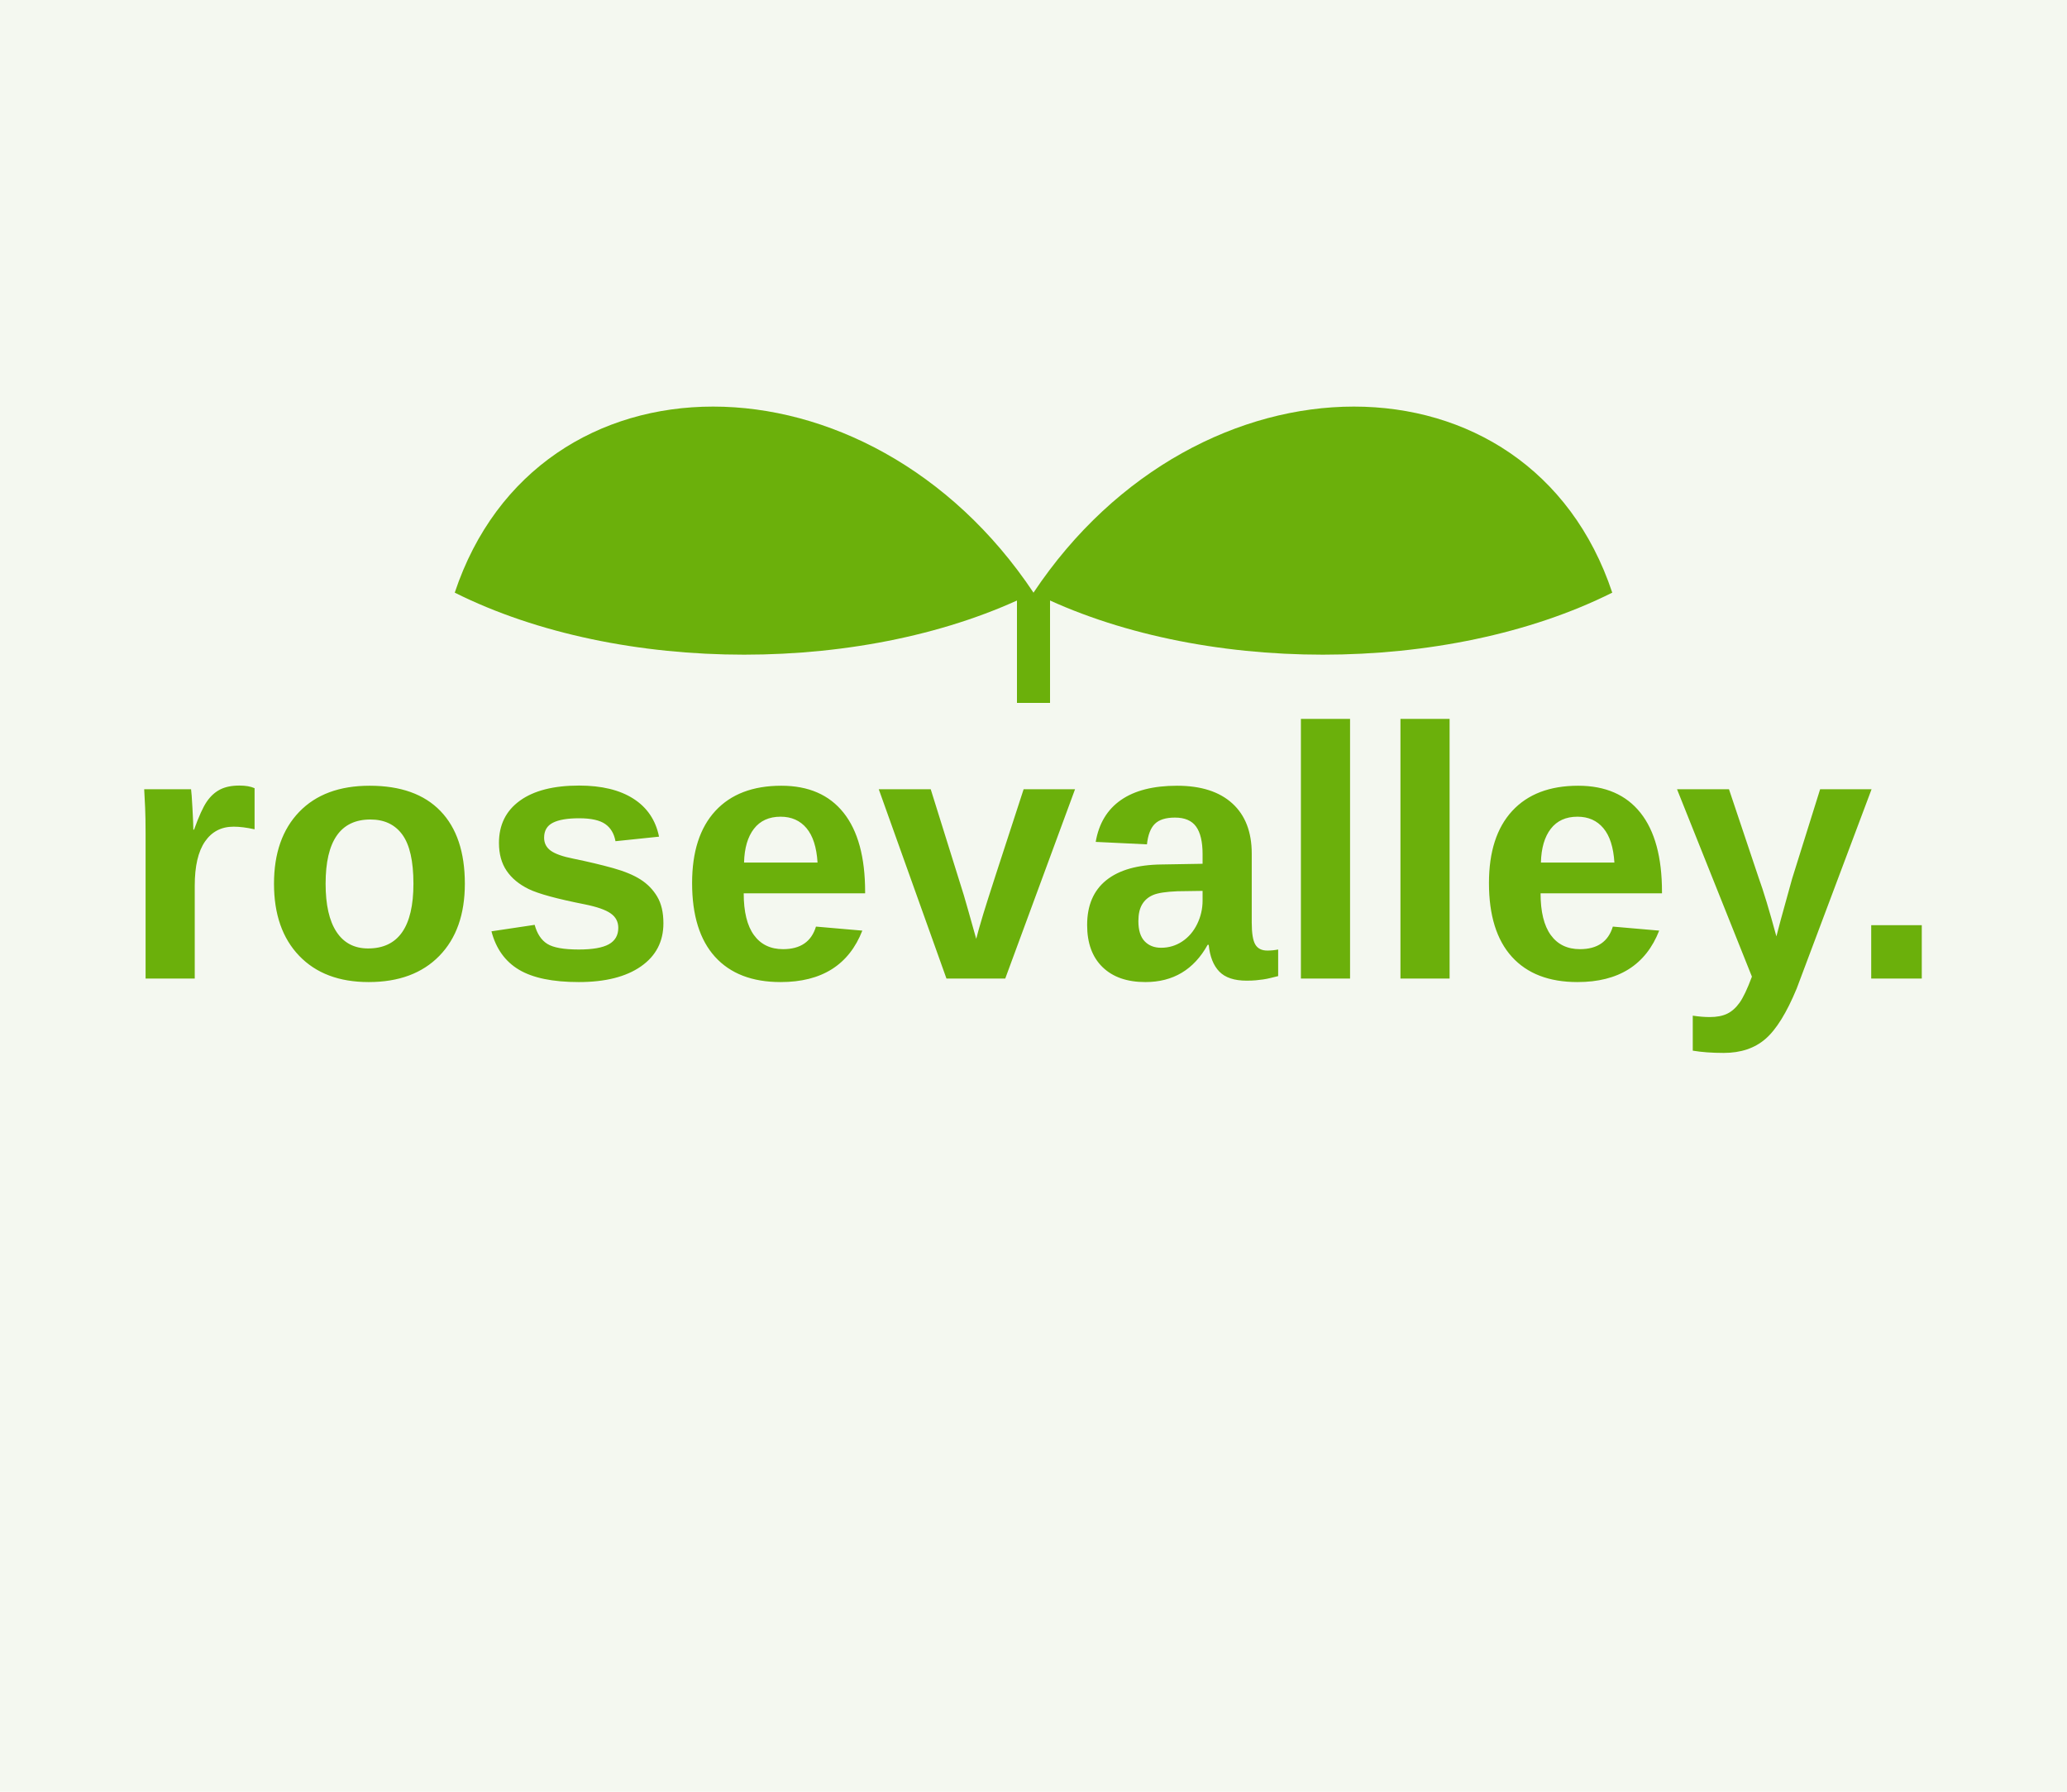
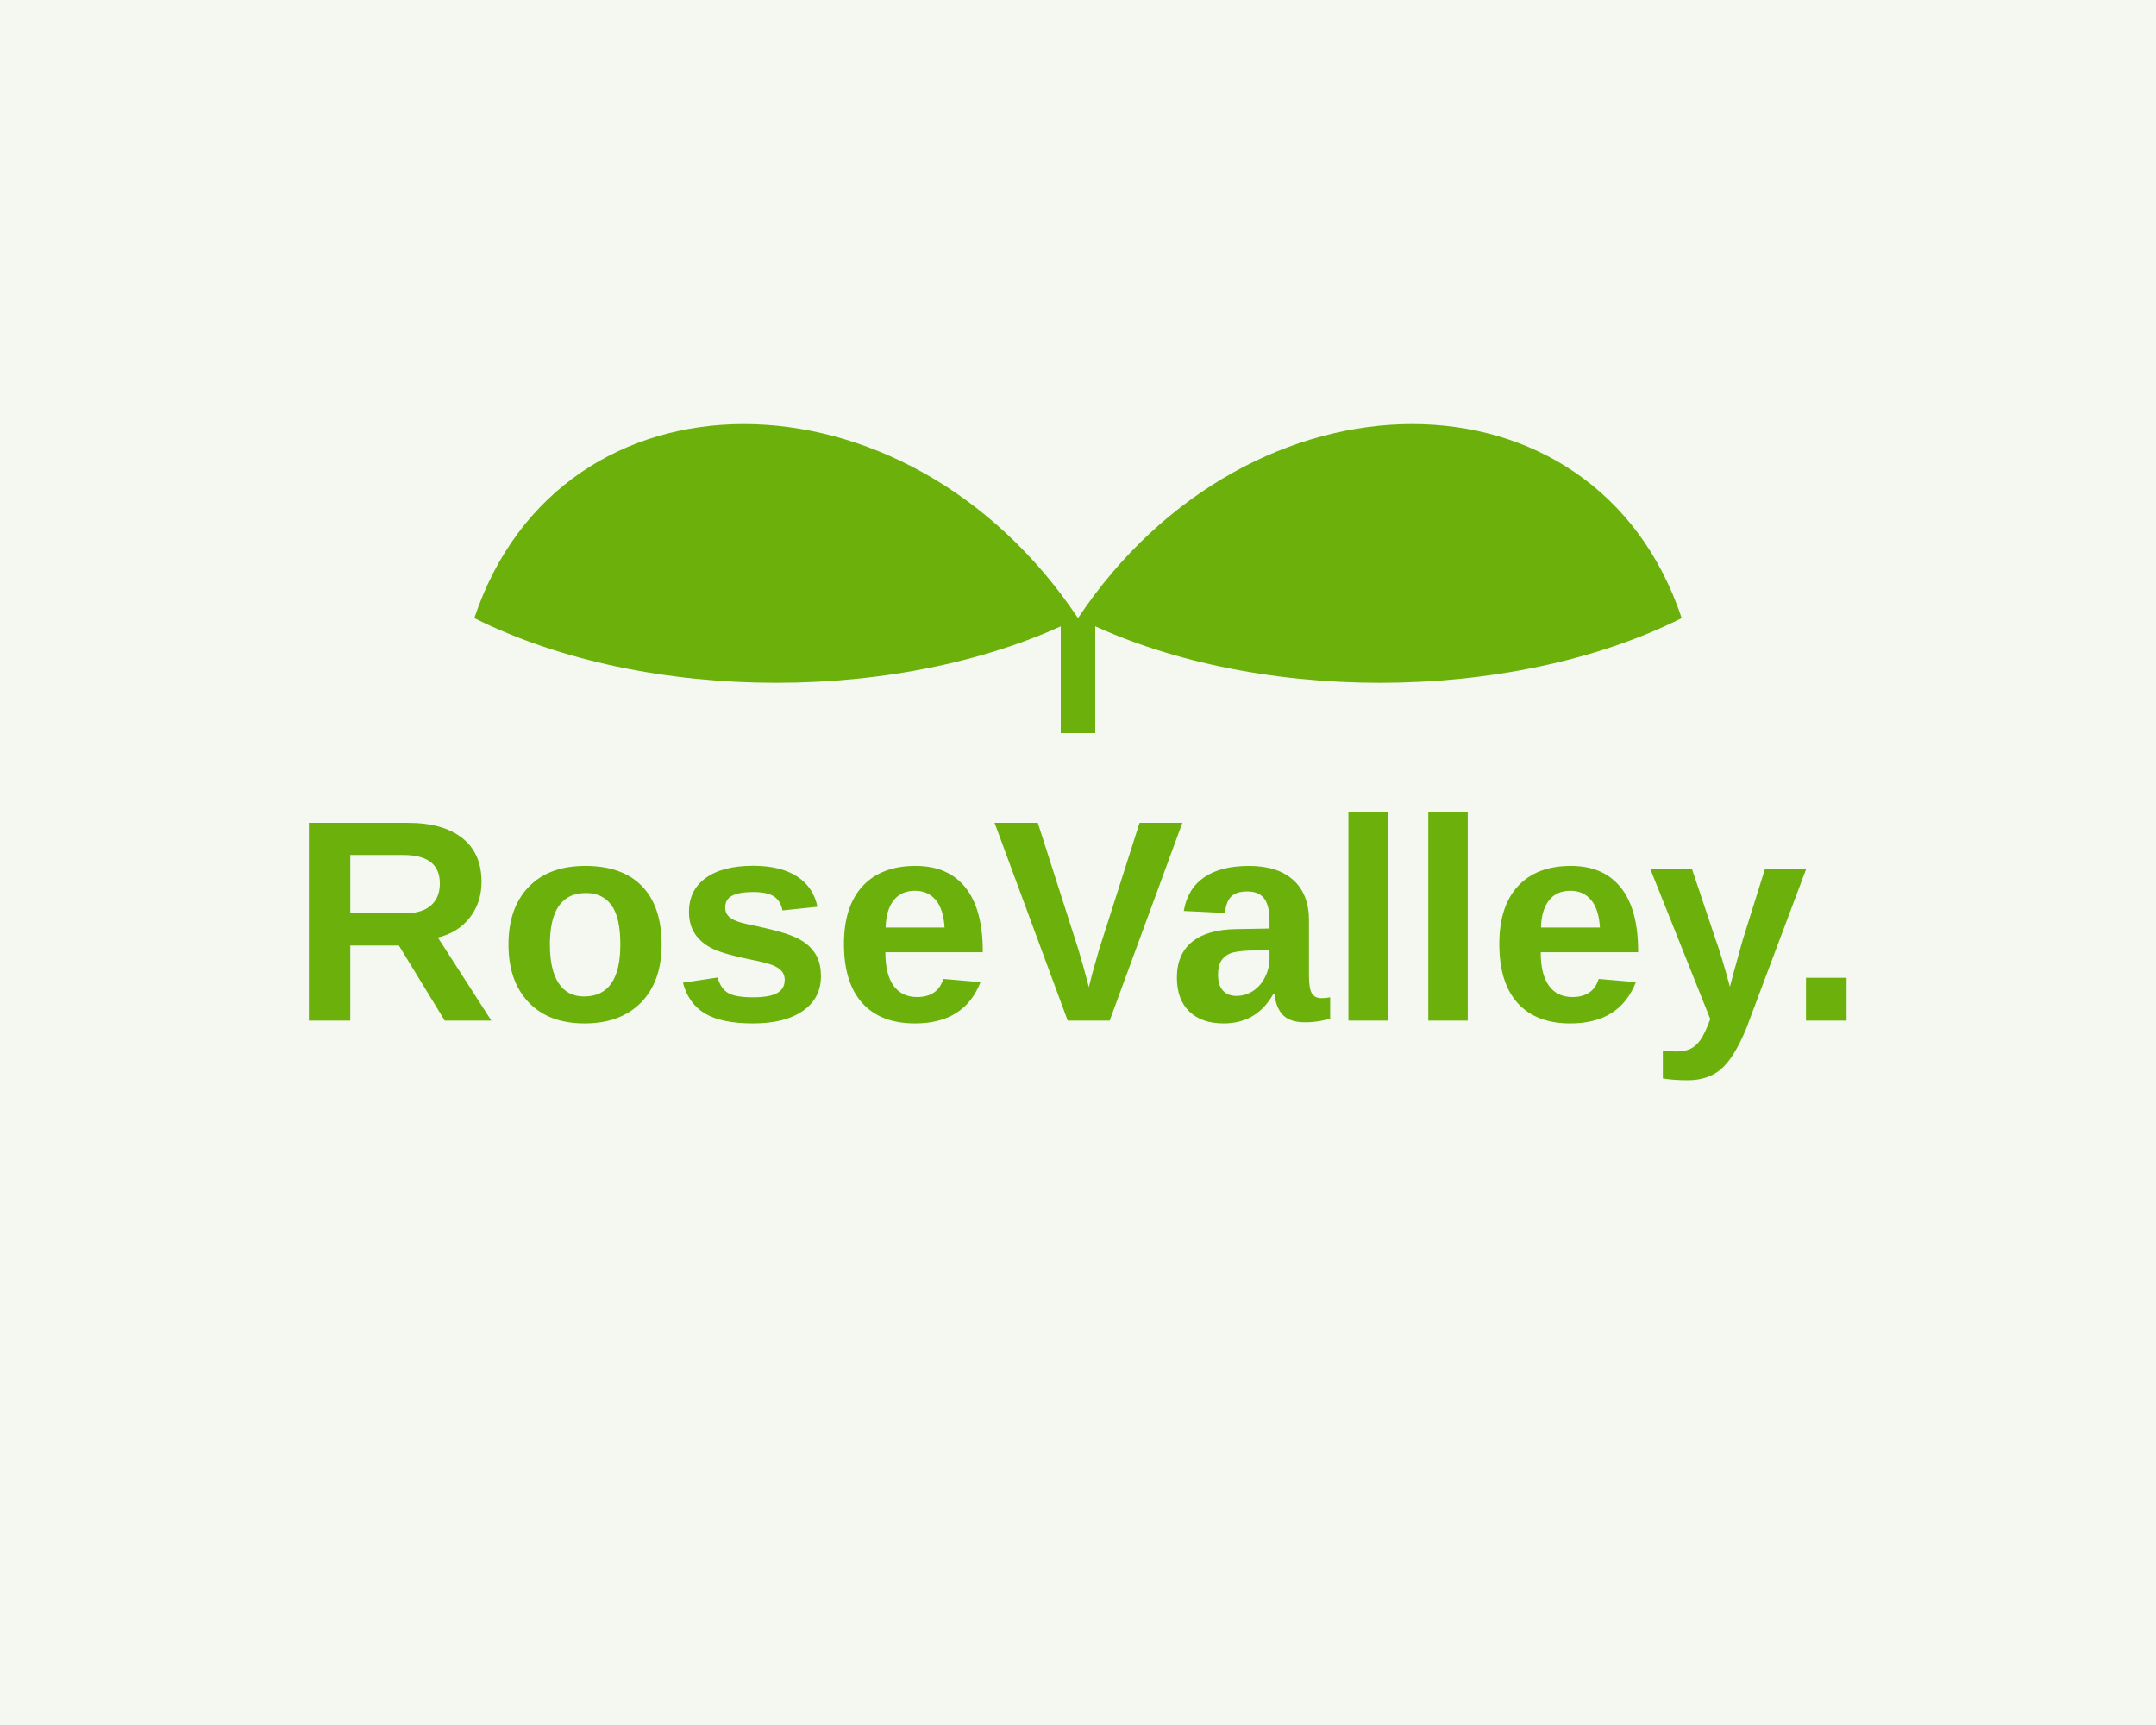
- <svg xmlns="http://www.w3.org/2000/svg" width="1500" height="1300" viewBox="0 0 1500 1300">
+ <svg xmlns="http://www.w3.org/2000/svg" width="1500" height="1200" viewBox="0 0 1500 1200">
  <rect width="100%" height="100%" fill="#f4f8f0" />
  <g transform="translate(750,650)">
    <g transform="translate(0,-220)">
      <path d="M0 0            C -120 -180 -360 -180 -420 0            C -300 60 -120 60 0 0 Z" fill="#6bb00b" />
      <path d="M0 0            C 120 -180 360 -180 420 0            C 300 60 120 60 0 0 Z" fill="#6bb00b" />
      <rect x="-12" y="0" width="24" height="80" fill="#6bb00b" />
    </g>
-     <text x="0" y="60" text-anchor="middle" font-family="Arial, Helvetica, sans-serif" font-size="260" font-weight="600" fill="#6bb00b">
-             rosevalley.
+     <text x="0" y="60" text-anchor="middle" font-family="Arial, Helvetica, sans-serif" font-size="200" font-weight="600" fill="#6bb00b">
+             RoseValley.
        </text>
  </g>
</svg>
